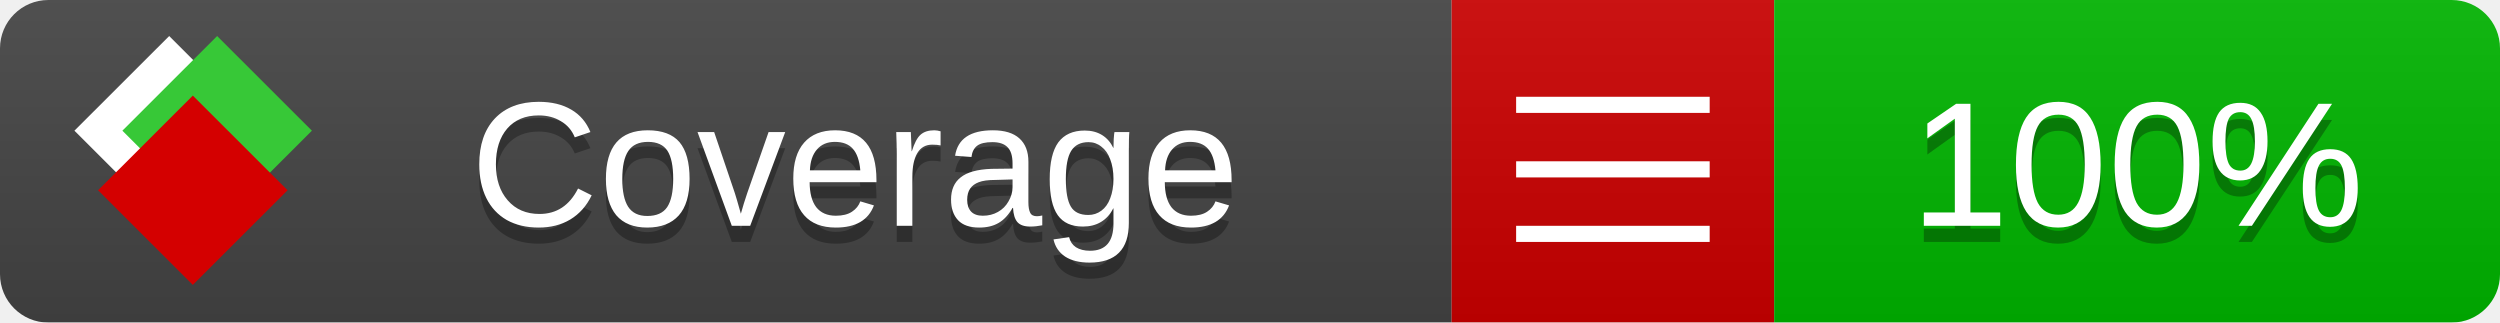
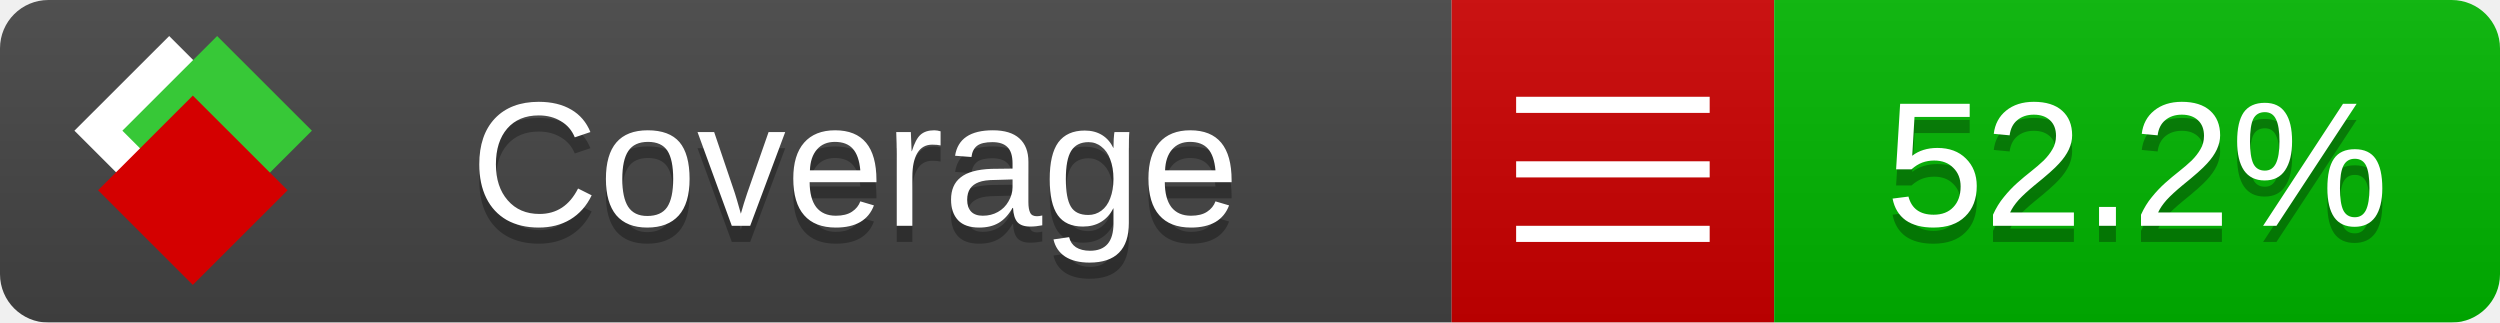
<svg xmlns="http://www.w3.org/2000/svg" xmlns:xlink="http://www.w3.org/1999/xlink" width="155" height="20">
  <style type="text/css">
          
            @keyframes fade1 {
                0% { visibility: visible; opacity: 1; }
               27% { visibility: visible; opacity: 1; }
               33% { visibility: hidden; opacity: 0; }
               60% { visibility: hidden; opacity: 0; }
               66% { visibility: hidden; opacity: 0; }
               93% { visibility: hidden; opacity: 0; }
              100% { visibility: visible; opacity: 1; }
            }
            @keyframes fade2 {
                0% { visibility: hidden; opacity: 0; }
               27% { visibility: hidden; opacity: 0; }
               33% { visibility: visible; opacity: 1; }
               60% { visibility: visible; opacity: 1; }
               66% { visibility: hidden; opacity: 0; }
               93% { visibility: hidden; opacity: 0; }
              100% { visibility: hidden; opacity: 0; }
            }
            @keyframes fade3 {
                0% { visibility: hidden; opacity: 0; }
               27% { visibility: hidden; opacity: 0; }
               33% { visibility: hidden; opacity: 0; }
               60% { visibility: hidden; opacity: 0; }
               66% { visibility: visible; opacity: 1; }
               93% { visibility: visible; opacity: 1; }
              100% { visibility: hidden; opacity: 0; }
            }
            .linecoverage {
                animation-duration: 15s;
                animation-name: fade1;
                animation-iteration-count: infinite;
            }
            .branchcoverage {
                animation-duration: 15s;
                animation-name: fade2;
                animation-iteration-count: infinite;
            }
            .methodcoverage {
                animation-duration: 15s;
                animation-name: fade3;
                animation-iteration-count: infinite;
            }
          
    </style>
  <defs>
    <linearGradient id="gradient" x2="0" y2="100%">
      <stop offset="0" stop-color="#bbb" stop-opacity=".1" />
      <stop offset="1" stop-opacity=".1" />
    </linearGradient>
    <linearGradient id="c">
      <stop offset="0" stop-color="#d40000" />
      <stop offset="1" stop-color="#ff2a2a" />
    </linearGradient>
    <linearGradient id="a">
      <stop offset="0" stop-color="#e0e0de" />
      <stop offset="1" stop-color="#fff" />
    </linearGradient>
    <linearGradient id="b">
      <stop offset="0" stop-color="#37c837" />
      <stop offset="1" stop-color="#217821" />
    </linearGradient>
    <linearGradient xlink:href="#a" id="e" x1="106.44" x2="69.96" y1="-11.96" y2="-46.84" gradientTransform="matrix(-.8426 -.00045 -.00045 -.8426 -94.27 -75.82)" gradientUnits="userSpaceOnUse" />
    <linearGradient xlink:href="#b" id="f" x1="56.19" x2="77.97" y1="-23.45" y2="10.62" gradientTransform="matrix(.8426 .00045 .00045 .8426 94.27 75.82)" gradientUnits="userSpaceOnUse" />
    <linearGradient xlink:href="#c" id="g" x1="79.98" x2="132.9" y1="10.79" y2="10.79" gradientTransform="matrix(.8426 .00045 .00045 .8426 94.27 75.82)" gradientUnits="userSpaceOnUse" />
    <mask id="mask">
      <rect width="155" height="20" rx="3" fill="#fff" />
    </mask>
    <g id="icon" transform="matrix(.04486 0 0 .04481 -.48 -.63)">
      <rect width="52.92" height="52.92" x="-109.72" y="-27.13" fill="url(#e)" transform="rotate(-135)" />
      <rect width="52.92" height="52.92" x="70.19" y="-39.18" fill="url(#f)" transform="rotate(45)" />
      <rect width="52.92" height="52.92" x="80.05" y="-15.74" fill="url(#g)" transform="rotate(45)" />
    </g>
  </defs>
  <g mask="url(#mask)">
    <rect x="0" y="0" width="90" height="20" fill="#444" />
    <rect x="90" y="0" width="20" height="20" fill="#c00" />
    <rect x="110" y="0" width="45" height="20" fill="#00B600" />
    <rect x="0" y="0" width="155" height="20" fill="url(#gradient)" />
  </g>
  <g>
    <path class="" stroke="#fff" d="M94 6.5 h12 M94 10.5 h12 M94 14.5 h12" />
  </g>
  <g fill="#fff" text-anchor="middle" font-family="Verdana,Arial,Geneva,sans-serif" font-size="11">
    <a xlink:href="https://github.com/danielpalme/ReportGenerator" target="_top">
      <use xlink:href="#icon" transform="translate(3,1) scale(3.5)" />
    </a>
    <text x="53" y="15" fill="#010101" fill-opacity=".3">Coverage</text>
    <text x="53" y="14" fill="#fff">Coverage</text>
-     <text class="" x="132.5" y="15" fill="#010101" fill-opacity=".3">100%</text>
-     <text class="" x="132.5" y="14">100%</text>
+     <text class="" x="132.5" y="15" fill="#010101" fill-opacity=".3">52.2%</text>
+     <text class="" x="132.5" y="14">52.2%</text>
  </g>
  <g>
    <rect class="" x="90" y="0" width="65" height="20" fill-opacity="0" />
  </g>
</svg>
